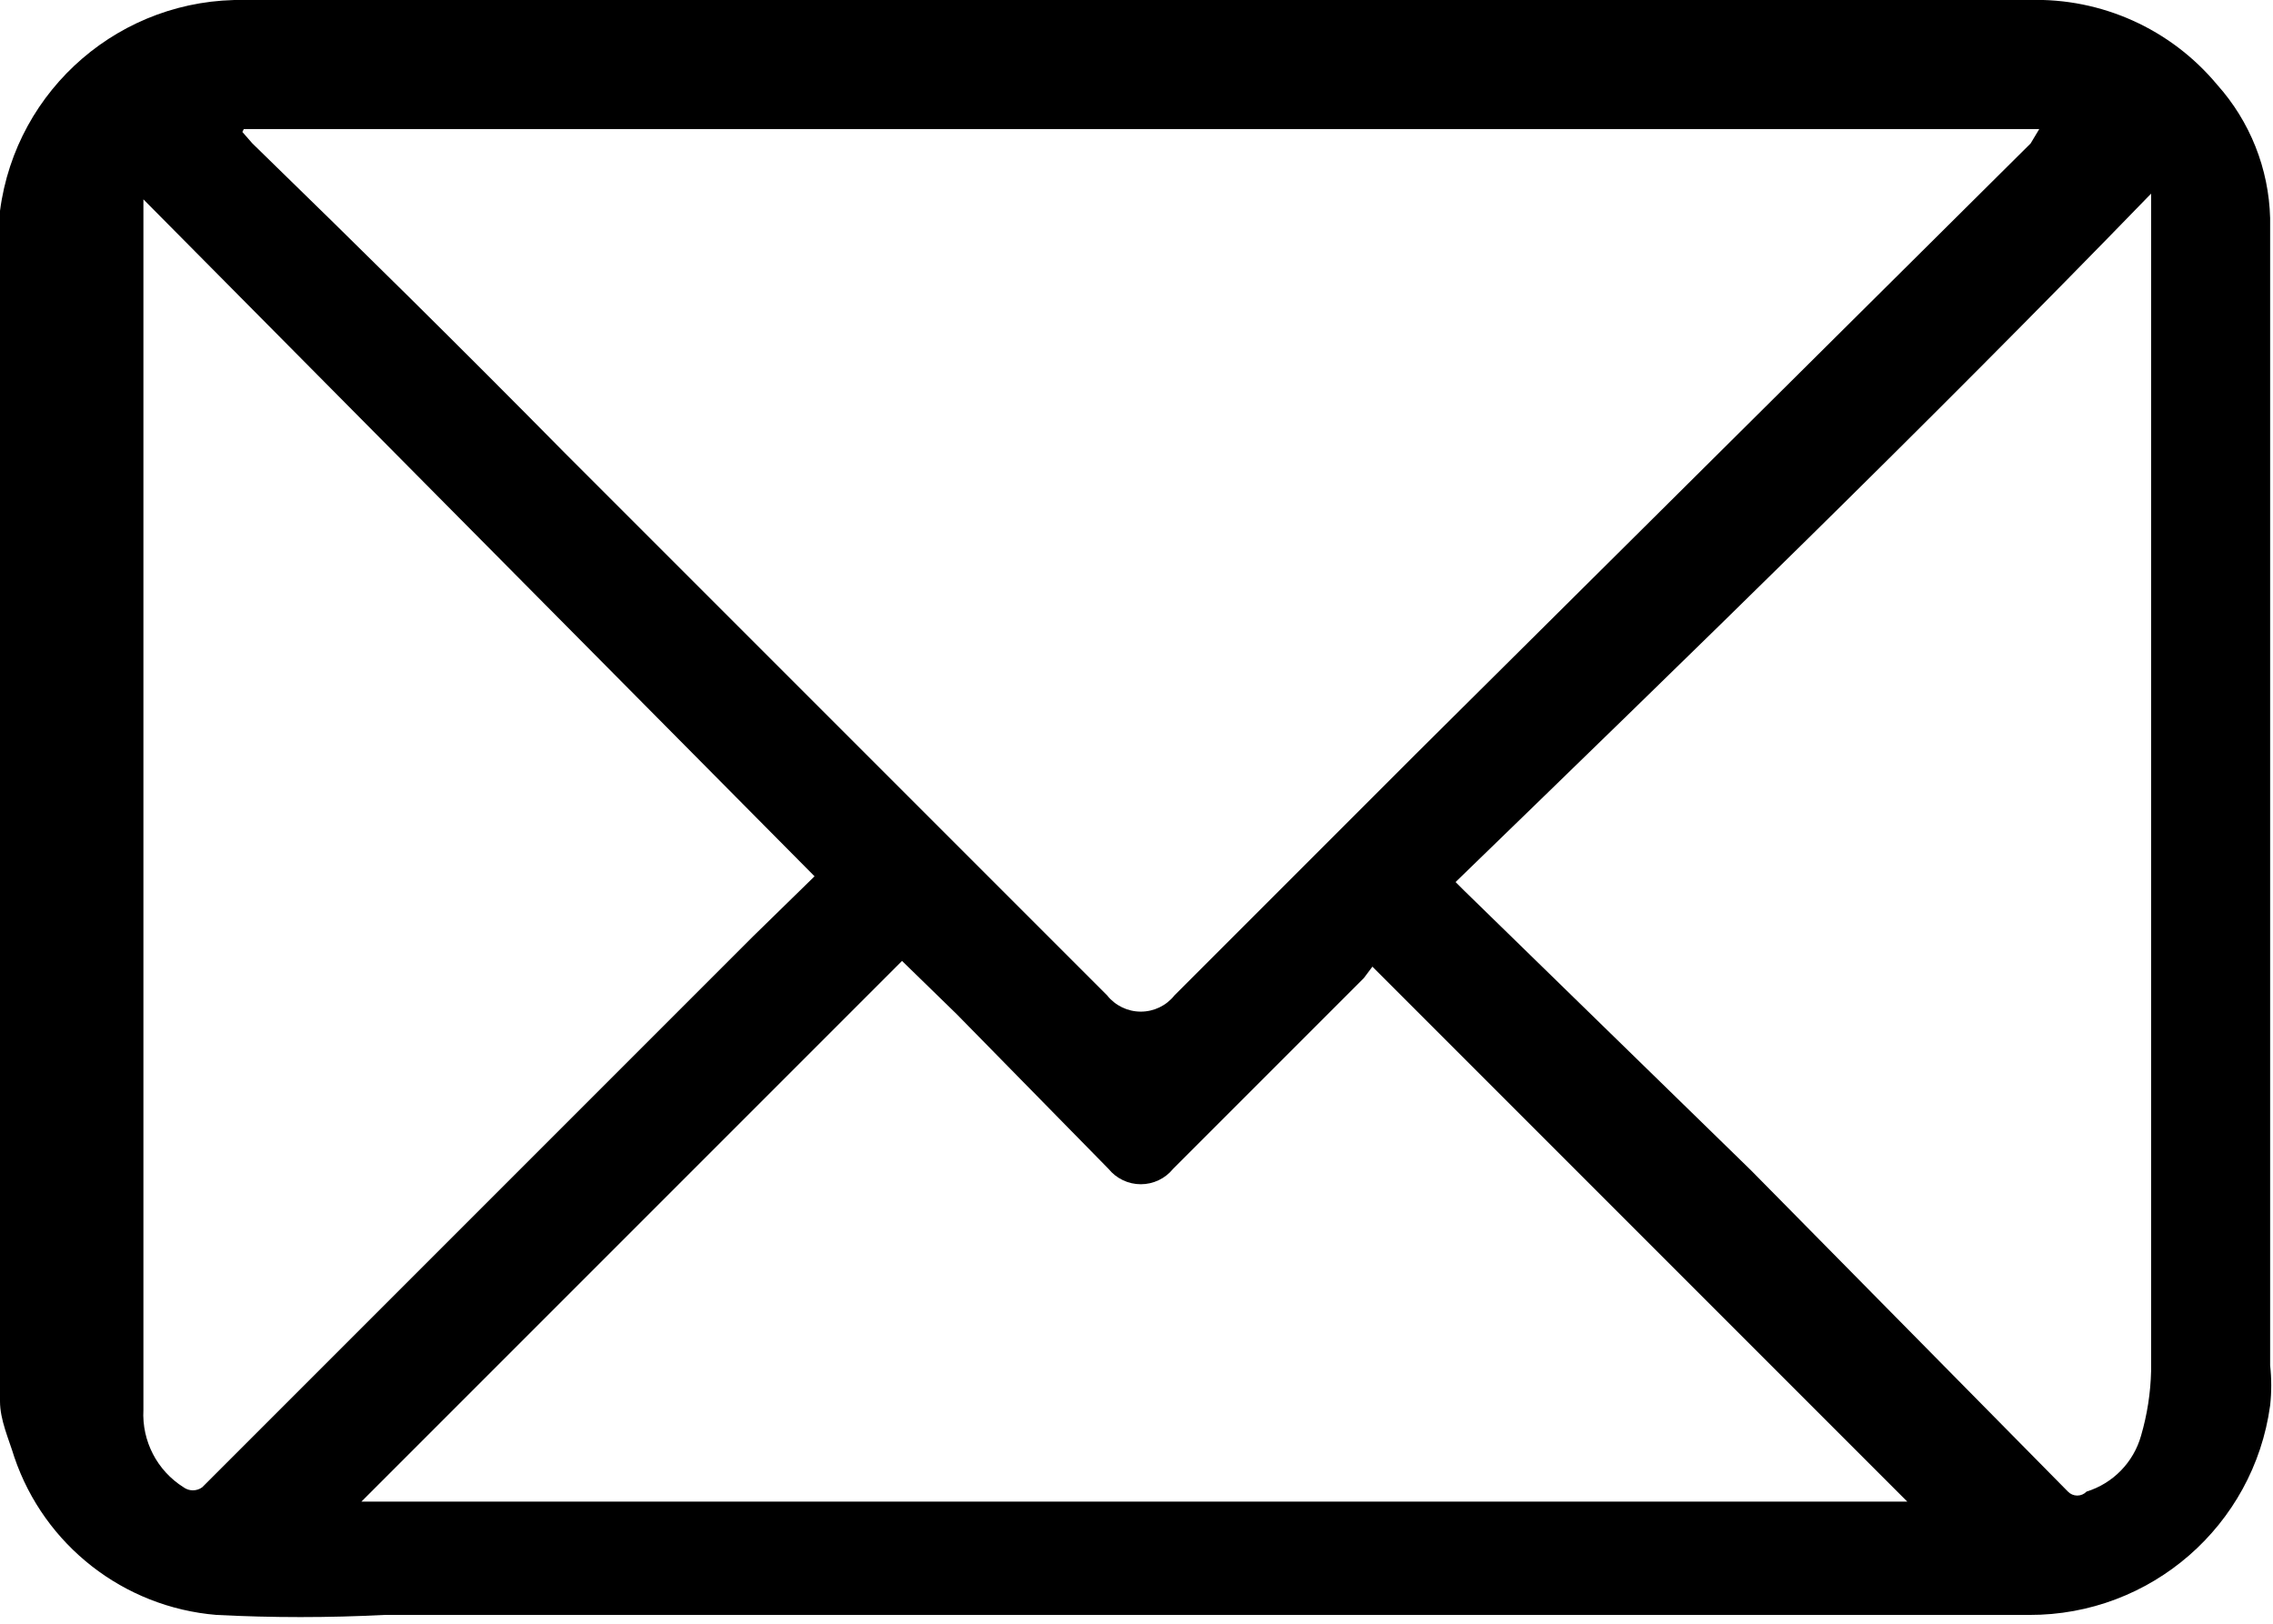
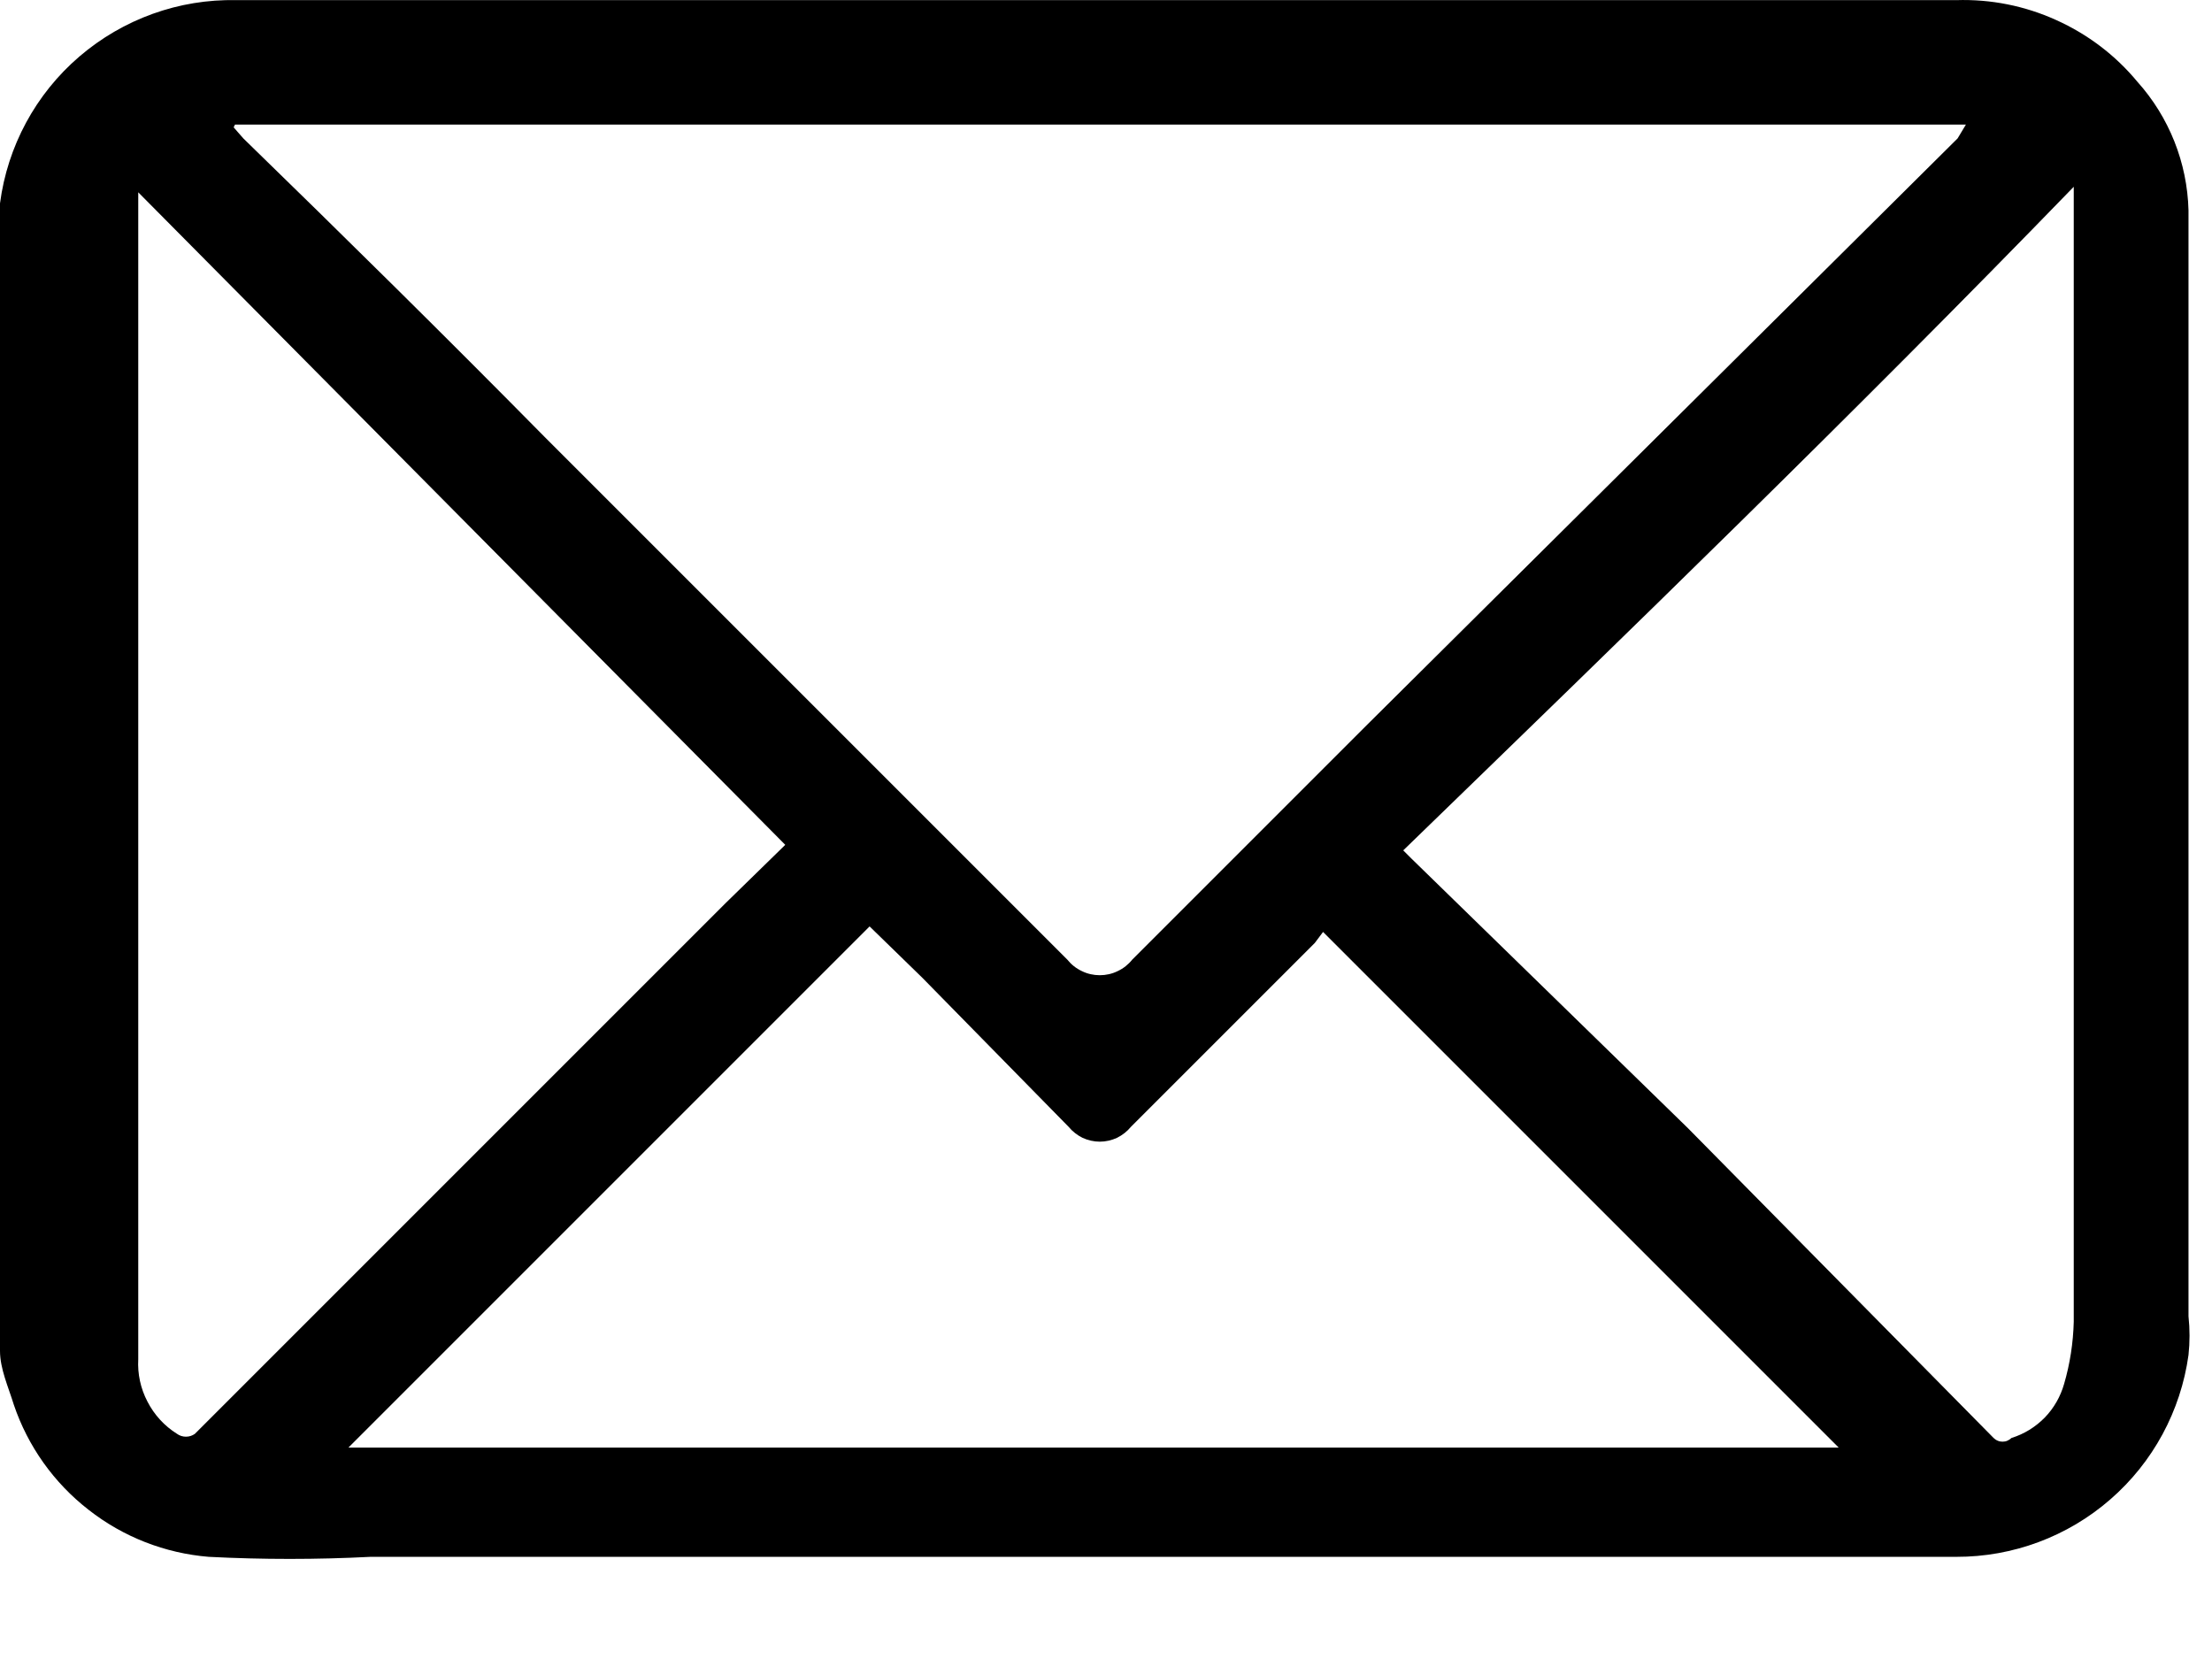
- <svg xmlns="http://www.w3.org/2000/svg" viewBox="0 0 15.85 11.32">
-   <g id="Слой_1" data-name="Слой 1">
-     <path d="M15.46.59A1.64,1.64,0,0,0,14.15,0H1.71A1.69,1.69,0,0,0,0,1.47s0,0,0,0v8.3c0,.13.06.26.1.39a1.63,1.63,0,0,0,1.41,1.1,11.42,11.42,0,0,0,1.17,0H14.15a1.69,1.69,0,0,0,1.68-1.46,1.27,1.27,0,0,0,0-.28v-8A1.45,1.45,0,0,0,15.46.59ZM1.7.9H14.22L14.16,1,9.87,5.26,8.19,6.94a.3.3,0,0,1-.47,0L3.94,3.16C3.22,2.43,2.49,1.71,1.76,1L1.69.92Zm-.29,9.47a.11.11,0,0,1-.13,0A.6.6,0,0,1,1,9.83V1.39L5.68,6.11l-.43.42Zm1.11.1L6.29,6.7l.38.37L7.73,8.15a.29.29,0,0,0,.45,0L9.51,6.82l.06-.08,3.73,3.73ZM15,9.56a1.76,1.76,0,0,1-.07.45.57.57,0,0,1-.38.39.09.09,0,0,1-.13,0L12.21,8.16l-2-1.95-.06-.06C11.8,4.55,13.4,3,15,1.35V9.56Z" />
-   </g>
+ <svg xmlns="http://www.w3.org/2000/svg" width="16" height="12" viewBox="0 0 16 12" fill="none">
+   <path d="M15.46 0.591C15.301 0.399 15.1 0.247 14.873 0.145C14.646 0.042 14.399 -0.007 14.15 0.001H1.71C1.294 -0.008 0.89 0.138 0.574 0.409C0.258 0.68 0.054 1.058 0 1.471C0 1.471 0 1.471 0 1.471V9.771C0 9.901 0.06 10.031 0.1 10.161C0.202 10.462 0.39 10.726 0.641 10.921C0.891 11.117 1.193 11.235 1.51 11.261C1.9 11.281 2.29 11.281 2.68 11.261H14.15C14.559 11.262 14.955 11.115 15.264 10.846C15.573 10.578 15.774 10.206 15.83 9.801C15.84 9.708 15.84 9.614 15.83 9.521V1.521C15.821 1.177 15.69 0.847 15.46 0.591ZM1.7 0.901H14.22L14.16 1.001L9.87 5.261L8.19 6.941C8.162 6.976 8.126 7.005 8.085 7.024C8.045 7.044 8 7.054 7.955 7.054C7.91 7.054 7.865 7.044 7.825 7.024C7.784 7.005 7.748 6.976 7.72 6.941L3.94 3.161C3.22 2.431 2.49 1.711 1.76 1.001L1.69 0.921L1.7 0.901ZM1.41 10.371C1.391 10.385 1.368 10.392 1.345 10.392C1.322 10.392 1.299 10.385 1.28 10.371C1.189 10.314 1.116 10.234 1.067 10.139C1.017 10.044 0.994 9.938 1 9.831V1.391L5.68 6.111L5.25 6.531L1.41 10.371ZM2.52 10.471L6.29 6.701L6.67 7.071L7.73 8.151C7.757 8.184 7.792 8.211 7.83 8.23C7.869 8.248 7.912 8.258 7.955 8.258C7.998 8.258 8.041 8.248 8.08 8.23C8.118 8.211 8.153 8.184 8.18 8.151L9.51 6.821L9.57 6.741L13.3 10.471H2.52ZM15 9.561C14.996 9.713 14.973 9.864 14.93 10.011C14.904 10.102 14.856 10.186 14.79 10.254C14.723 10.322 14.641 10.373 14.55 10.401C14.542 10.409 14.531 10.416 14.52 10.421C14.509 10.426 14.497 10.428 14.485 10.428C14.473 10.428 14.461 10.426 14.45 10.421C14.438 10.416 14.428 10.409 14.42 10.401L12.21 8.161L10.21 6.211L10.15 6.151C11.8 4.551 13.4 3.001 15 1.351V9.561Z" fill="black" />
</svg>
